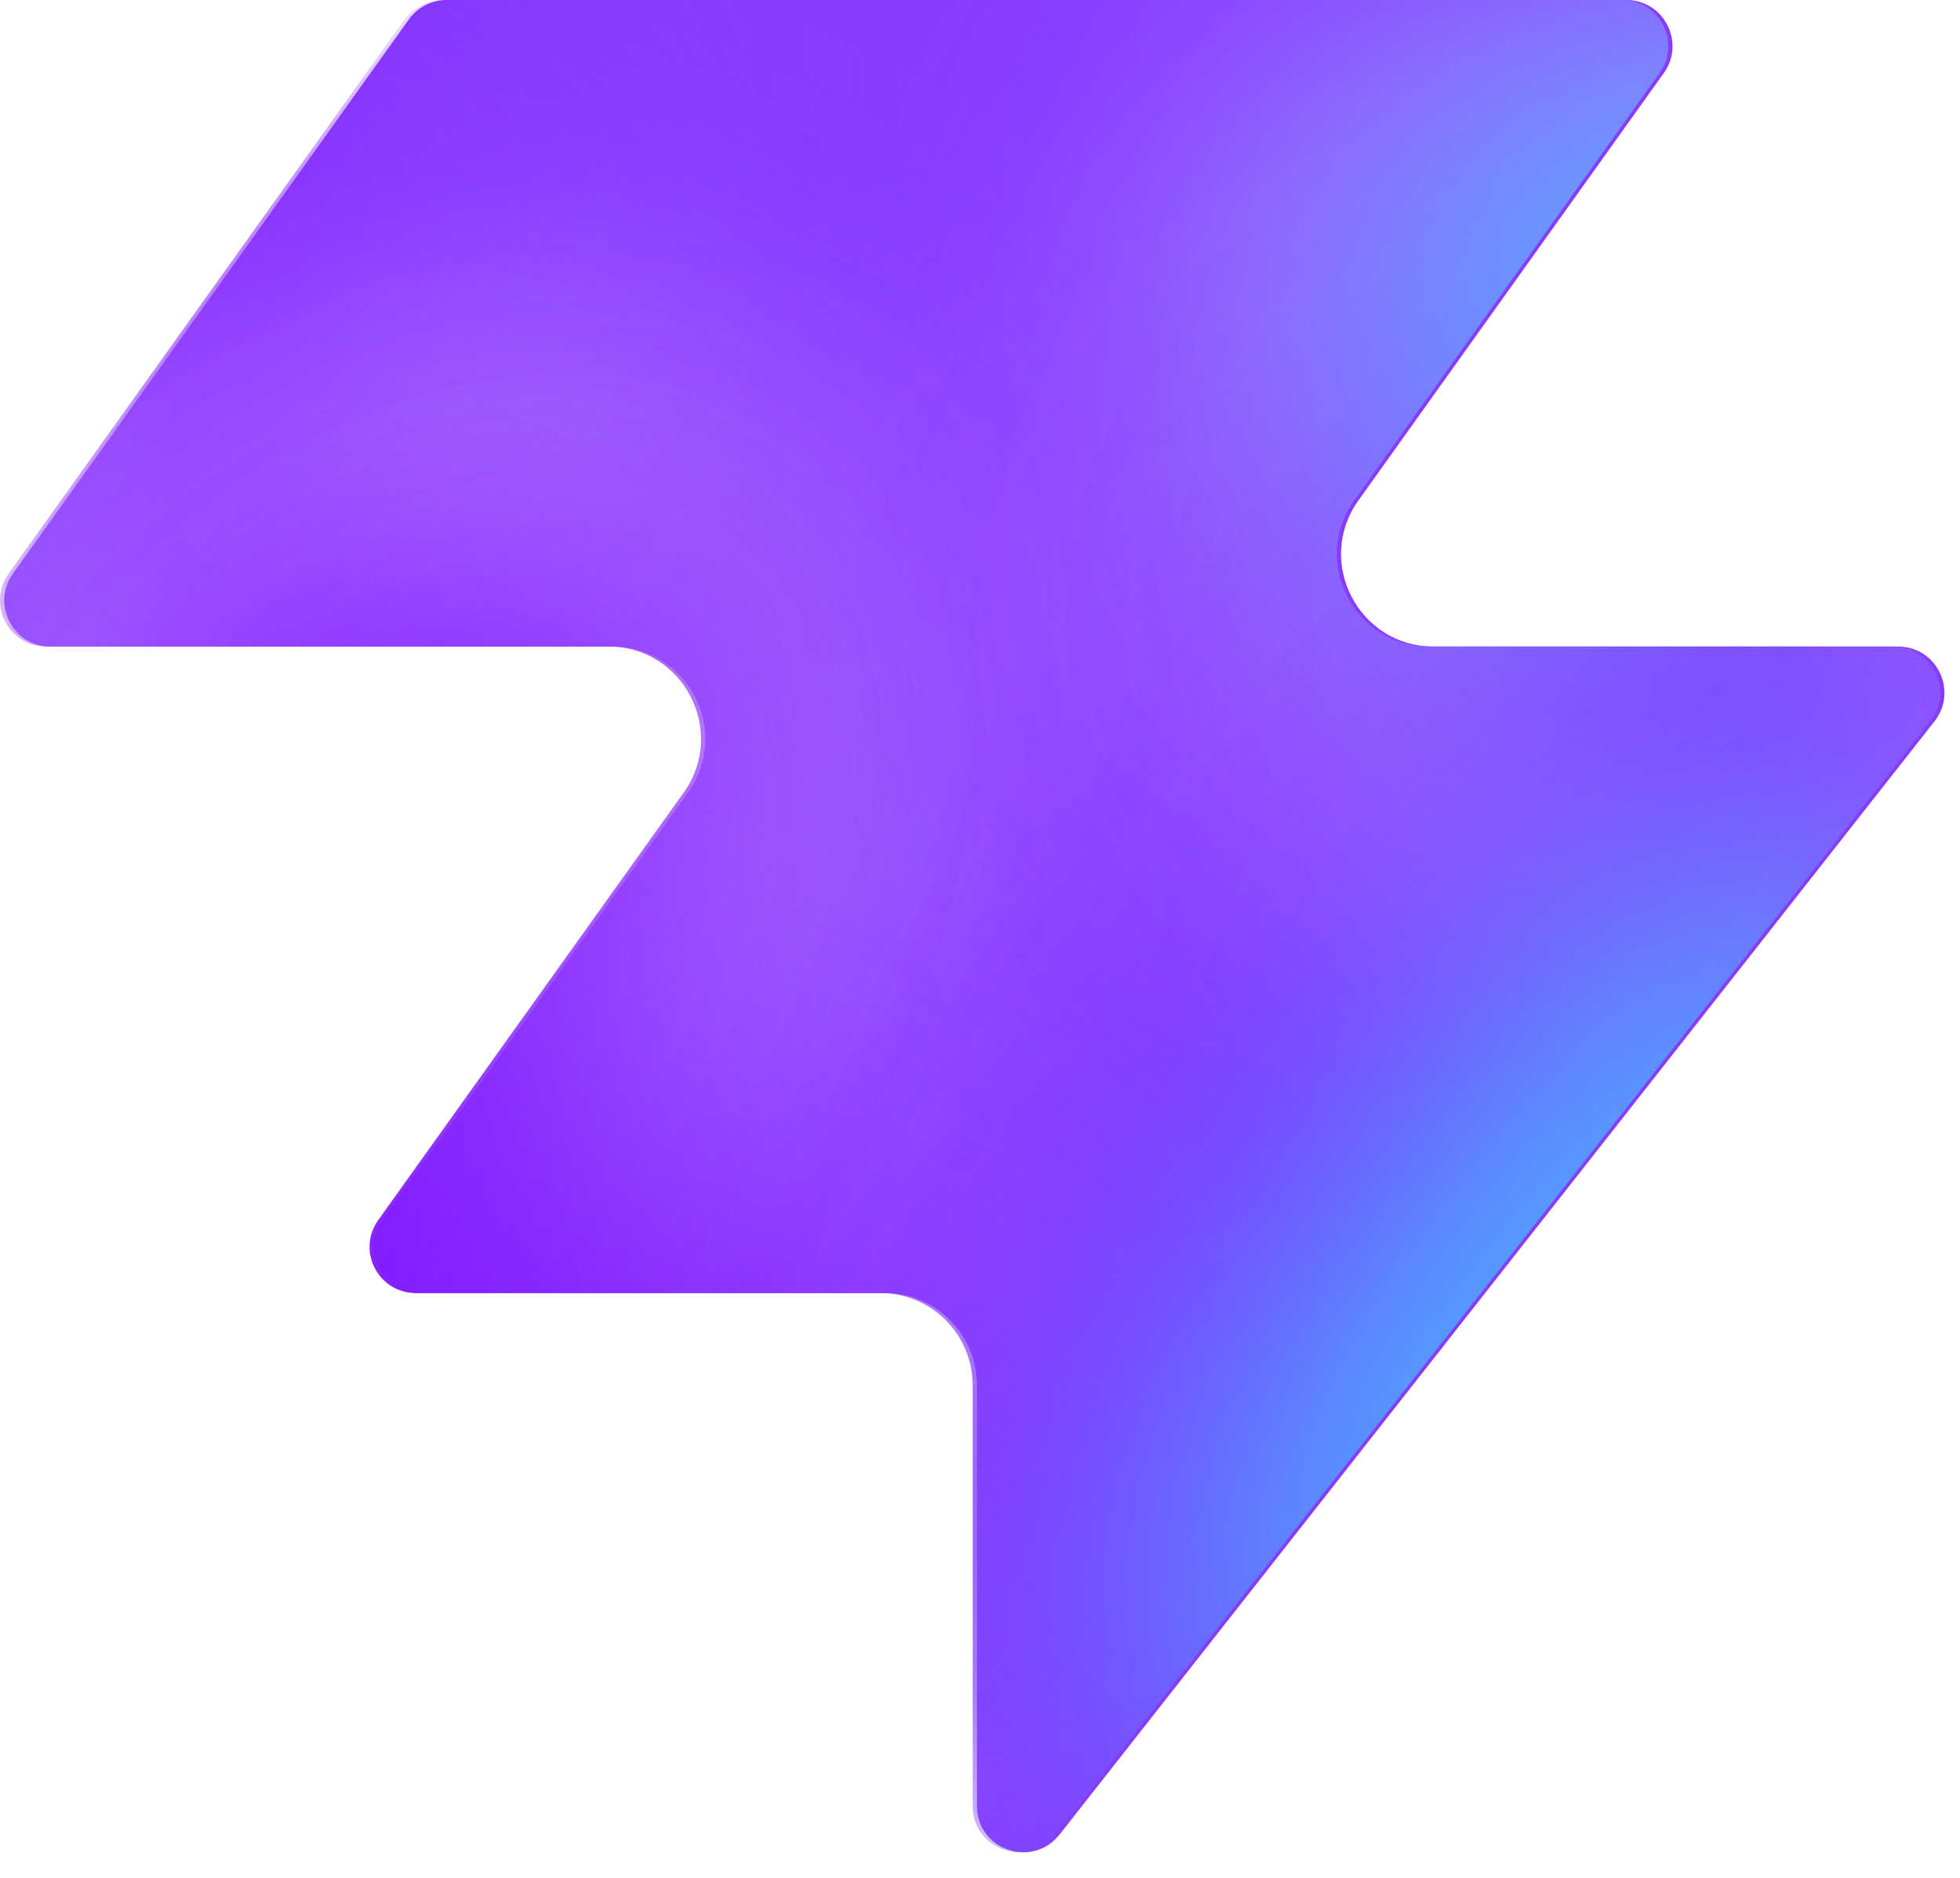
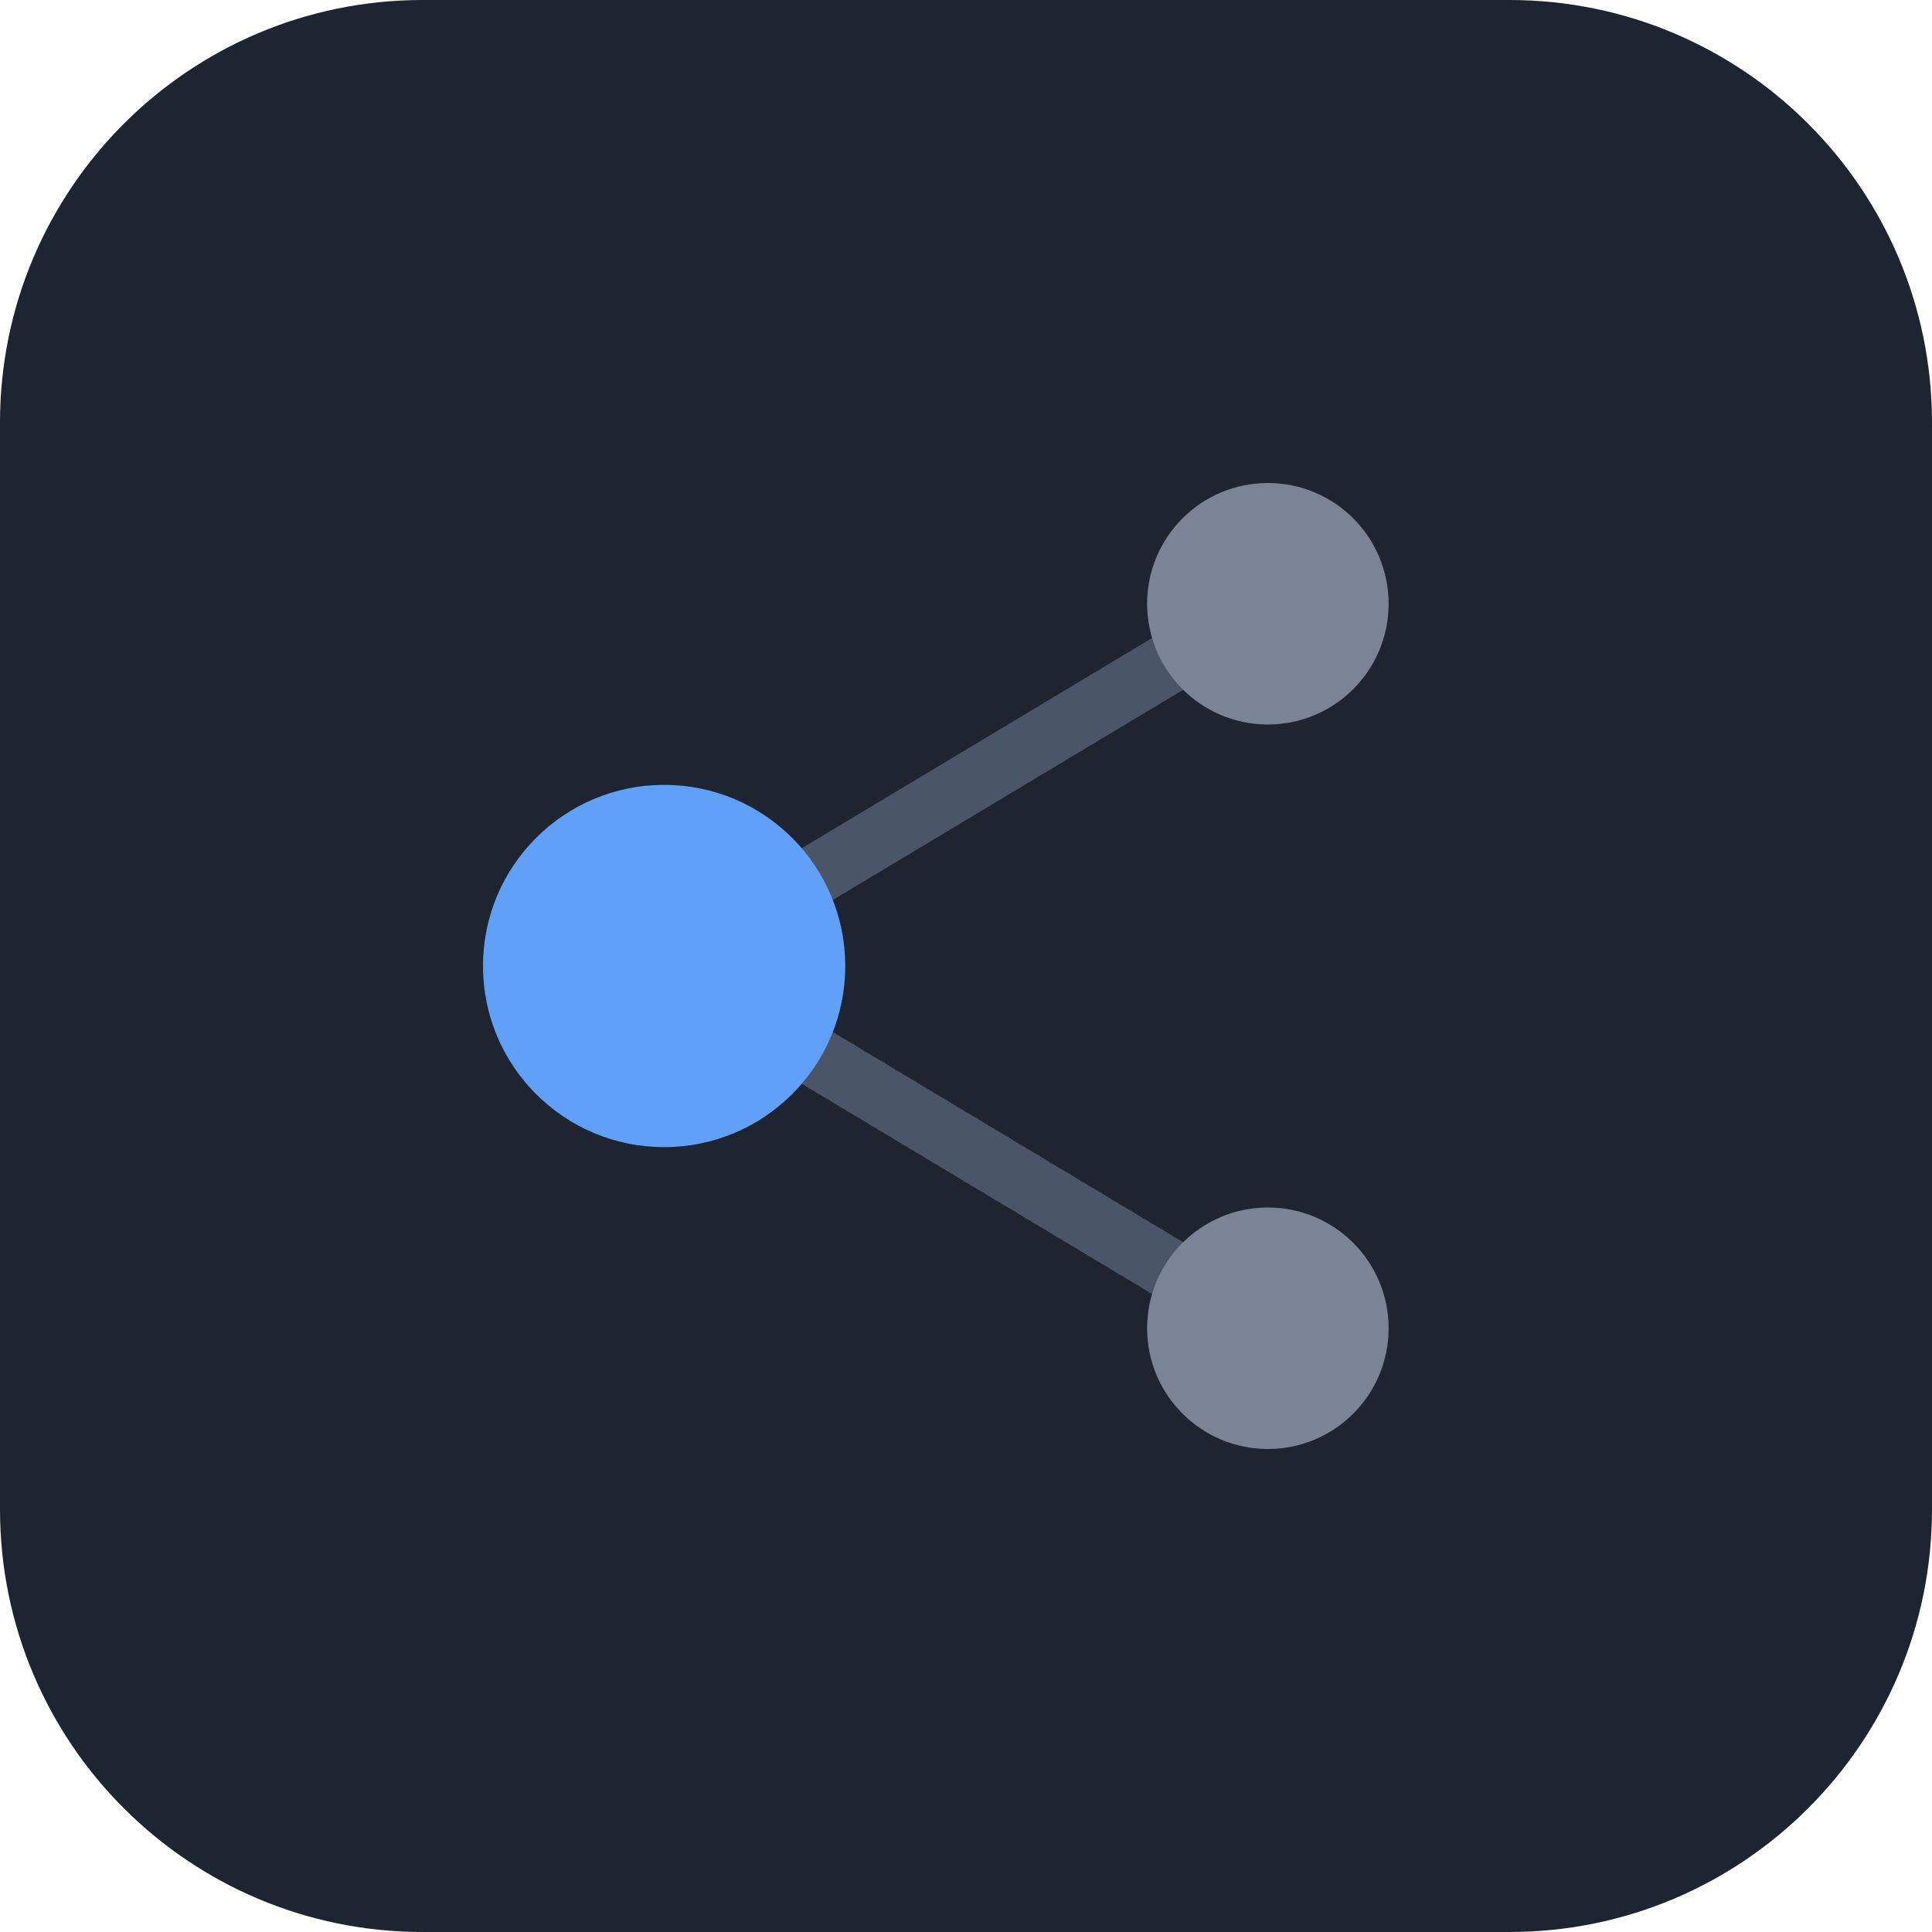
- <svg xmlns="http://www.w3.org/2000/svg" width="48" height="46" fill="none" viewBox="0 0 48 46">
-   <path fill="#863bff" d="M25.946 44.938c-.664.845-2.021.375-2.021-.698V33.937a2.26 2.26 0 0 0-2.262-2.262H10.287c-.92 0-1.456-1.04-.92-1.788l7.48-10.471c1.07-1.497 0-3.578-1.842-3.578H1.237c-.92 0-1.456-1.04-.92-1.788L10.013.474c.214-.297.556-.474.92-.474h28.894c.92 0 1.456 1.04.92 1.788l-7.48 10.471c-1.07 1.498 0 3.579 1.842 3.579h11.377c.943 0 1.473 1.088.89 1.83L25.947 44.94z" style="fill:#863bff;fill:color(display-p3 .525 .23 1);fill-opacity:1" />
-   <mask id="a" width="48" height="46" x="0" y="0" maskUnits="userSpaceOnUse" style="mask-type:alpha">
-     <path fill="#000" d="M25.842 44.938c-.664.844-2.021.375-2.021-.698V33.937a2.26 2.26 0 0 0-2.262-2.262H10.183c-.92 0-1.456-1.04-.92-1.788l7.48-10.471c1.07-1.498 0-3.579-1.842-3.579H1.133c-.92 0-1.456-1.04-.92-1.787L9.91.473c.214-.297.556-.474.92-.474h28.894c.92 0 1.456 1.04.92 1.788l-7.48 10.471c-1.07 1.498 0 3.578 1.842 3.578h11.377c.943 0 1.473 1.088.89 1.832L25.843 44.94z" style="fill:#000;fill-opacity:1" />
-   </mask>
-   <g mask="url(#a)">
-     <g filter="url(#b)">
-       <ellipse cx="5.508" cy="14.704" fill="#ede6ff" rx="5.508" ry="14.704" style="fill:#ede6ff;fill:color(display-p3 .927 .903 1);fill-opacity:1" transform="matrix(.00324 1 1 -.00324 -4.47 31.516)" />
-     </g>
-     <g filter="url(#c)">
-       <ellipse cx="10.399" cy="29.851" fill="#ede6ff" rx="10.399" ry="29.851" style="fill:#ede6ff;fill:color(display-p3 .927 .903 1);fill-opacity:1" transform="matrix(.00324 1 1 -.00324 -39.328 7.883)" />
-     </g>
-     <g filter="url(#d)">
-       <ellipse cx="5.508" cy="30.487" fill="#7e14ff" rx="5.508" ry="30.487" style="fill:#7e14ff;fill:color(display-p3 .492 .077 1);fill-opacity:1" transform="rotate(89.814 -25.913 -14.639)scale(1 -1)" />
-     </g>
-     <g filter="url(#e)">
-       <ellipse cx="5.508" cy="30.599" fill="#7e14ff" rx="5.508" ry="30.599" style="fill:#7e14ff;fill:color(display-p3 .492 .077 1);fill-opacity:1" transform="rotate(89.814 -32.644 -3.334)scale(1 -1)" />
-     </g>
-     <g filter="url(#f)">
-       <ellipse cx="5.508" cy="30.599" fill="#7e14ff" rx="5.508" ry="30.599" style="fill:#7e14ff;fill:color(display-p3 .492 .077 1);fill-opacity:1" transform="matrix(.00324 1 1 -.00324 -34.34 30.47)" />
-     </g>
-     <g filter="url(#g)">
-       <ellipse cx="14.072" cy="22.078" fill="#ede6ff" rx="14.072" ry="22.078" style="fill:#ede6ff;fill:color(display-p3 .927 .903 1);fill-opacity:1" transform="rotate(93.35 24.506 48.493)scale(-1 1)" />
-     </g>
-     <g filter="url(#h)">
-       <ellipse cx="3.47" cy="21.501" fill="#7e14ff" rx="3.47" ry="21.501" style="fill:#7e14ff;fill:color(display-p3 .492 .077 1);fill-opacity:1" transform="rotate(89.009 28.708 47.59)scale(-1 1)" />
-     </g>
-     <g filter="url(#i)">
-       <ellipse cx="3.47" cy="21.501" fill="#7e14ff" rx="3.47" ry="21.501" style="fill:#7e14ff;fill:color(display-p3 .492 .077 1);fill-opacity:1" transform="rotate(89.009 28.708 47.59)scale(-1 1)" />
-     </g>
-     <g filter="url(#j)">
-       <ellipse cx=".387" cy="8.972" fill="#7e14ff" rx="4.407" ry="29.108" style="fill:#7e14ff;fill:color(display-p3 .492 .077 1);fill-opacity:1" transform="rotate(39.51 .387 8.972)" />
-     </g>
-     <g filter="url(#k)">
-       <ellipse cx="47.523" cy="-6.092" fill="#7e14ff" rx="4.407" ry="29.108" style="fill:#7e14ff;fill:color(display-p3 .492 .077 1);fill-opacity:1" transform="rotate(37.892 47.523 -6.092)" />
-     </g>
-     <g filter="url(#l)">
-       <ellipse cx="41.412" cy="6.333" fill="#47bfff" rx="5.971" ry="9.665" style="fill:#47bfff;fill:color(display-p3 .28 .748 1);fill-opacity:1" transform="rotate(37.892 41.412 6.333)" />
-     </g>
-     <g filter="url(#m)">
-       <ellipse cx="-1.879" cy="38.332" fill="#7e14ff" rx="4.407" ry="29.108" style="fill:#7e14ff;fill:color(display-p3 .492 .077 1);fill-opacity:1" transform="rotate(37.892 -1.88 38.332)" />
-     </g>
-     <g filter="url(#n)">
-       <ellipse cx="-1.879" cy="38.332" fill="#7e14ff" rx="4.407" ry="29.108" style="fill:#7e14ff;fill:color(display-p3 .492 .077 1);fill-opacity:1" transform="rotate(37.892 -1.88 38.332)" />
-     </g>
-     <g filter="url(#o)">
-       <ellipse cx="35.651" cy="29.907" fill="#7e14ff" rx="4.407" ry="29.108" style="fill:#7e14ff;fill:color(display-p3 .492 .077 1);fill-opacity:1" transform="rotate(37.892 35.651 29.907)" />
-     </g>
-     <g filter="url(#p)">
-       <ellipse cx="38.418" cy="32.4" fill="#47bfff" rx="5.971" ry="15.297" style="fill:#47bfff;fill:color(display-p3 .28 .748 1);fill-opacity:1" transform="rotate(37.892 38.418 32.4)" />
-     </g>
-   </g>
-   <defs>
-     <filter id="b" width="60.045" height="41.654" x="-19.77" y="16.149" color-interpolation-filters="sRGB" filterUnits="userSpaceOnUse">
-       <feFlood flood-opacity="0" result="BackgroundImageFix" />
-       <feBlend in="SourceGraphic" in2="BackgroundImageFix" result="shape" />
-       <feGaussianBlur result="effect1_foregroundBlur_2002_17158" stdDeviation="7.659" />
-     </filter>
-     <filter id="c" width="90.34" height="51.437" x="-54.613" y="-7.533" color-interpolation-filters="sRGB" filterUnits="userSpaceOnUse">
-       <feFlood flood-opacity="0" result="BackgroundImageFix" />
-       <feBlend in="SourceGraphic" in2="BackgroundImageFix" result="shape" />
-       <feGaussianBlur result="effect1_foregroundBlur_2002_17158" stdDeviation="7.659" />
-     </filter>
-     <filter id="d" width="79.355" height="29.4" x="-49.64" y="2.03" color-interpolation-filters="sRGB" filterUnits="userSpaceOnUse">
-       <feFlood flood-opacity="0" result="BackgroundImageFix" />
-       <feBlend in="SourceGraphic" in2="BackgroundImageFix" result="shape" />
-       <feGaussianBlur result="effect1_foregroundBlur_2002_17158" stdDeviation="4.596" />
-     </filter>
-     <filter id="e" width="79.579" height="29.4" x="-45.045" y="20.029" color-interpolation-filters="sRGB" filterUnits="userSpaceOnUse">
-       <feFlood flood-opacity="0" result="BackgroundImageFix" />
-       <feBlend in="SourceGraphic" in2="BackgroundImageFix" result="shape" />
-       <feGaussianBlur result="effect1_foregroundBlur_2002_17158" stdDeviation="4.596" />
-     </filter>
-     <filter id="f" width="79.579" height="29.4" x="-43.513" y="21.178" color-interpolation-filters="sRGB" filterUnits="userSpaceOnUse">
-       <feFlood flood-opacity="0" result="BackgroundImageFix" />
-       <feBlend in="SourceGraphic" in2="BackgroundImageFix" result="shape" />
-       <feGaussianBlur result="effect1_foregroundBlur_2002_17158" stdDeviation="4.596" />
-     </filter>
-     <filter id="g" width="74.749" height="58.852" x="15.756" y="-17.901" color-interpolation-filters="sRGB" filterUnits="userSpaceOnUse">
-       <feFlood flood-opacity="0" result="BackgroundImageFix" />
-       <feBlend in="SourceGraphic" in2="BackgroundImageFix" result="shape" />
-       <feGaussianBlur result="effect1_foregroundBlur_2002_17158" stdDeviation="7.659" />
-     </filter>
-     <filter id="h" width="61.377" height="25.362" x="23.548" y="2.284" color-interpolation-filters="sRGB" filterUnits="userSpaceOnUse">
-       <feFlood flood-opacity="0" result="BackgroundImageFix" />
-       <feBlend in="SourceGraphic" in2="BackgroundImageFix" result="shape" />
-       <feGaussianBlur result="effect1_foregroundBlur_2002_17158" stdDeviation="4.596" />
-     </filter>
-     <filter id="i" width="61.377" height="25.362" x="23.548" y="2.284" color-interpolation-filters="sRGB" filterUnits="userSpaceOnUse">
-       <feFlood flood-opacity="0" result="BackgroundImageFix" />
-       <feBlend in="SourceGraphic" in2="BackgroundImageFix" result="shape" />
-       <feGaussianBlur result="effect1_foregroundBlur_2002_17158" stdDeviation="4.596" />
-     </filter>
-     <filter id="j" width="56.045" height="63.649" x="-27.636" y="-22.853" color-interpolation-filters="sRGB" filterUnits="userSpaceOnUse">
-       <feFlood flood-opacity="0" result="BackgroundImageFix" />
-       <feBlend in="SourceGraphic" in2="BackgroundImageFix" result="shape" />
-       <feGaussianBlur result="effect1_foregroundBlur_2002_17158" stdDeviation="4.596" />
-     </filter>
-     <filter id="k" width="54.814" height="64.646" x="20.116" y="-38.415" color-interpolation-filters="sRGB" filterUnits="userSpaceOnUse">
-       <feFlood flood-opacity="0" result="BackgroundImageFix" />
-       <feBlend in="SourceGraphic" in2="BackgroundImageFix" result="shape" />
-       <feGaussianBlur result="effect1_foregroundBlur_2002_17158" stdDeviation="4.596" />
-     </filter>
-     <filter id="l" width="33.541" height="35.313" x="24.641" y="-11.323" color-interpolation-filters="sRGB" filterUnits="userSpaceOnUse">
-       <feFlood flood-opacity="0" result="BackgroundImageFix" />
-       <feBlend in="SourceGraphic" in2="BackgroundImageFix" result="shape" />
-       <feGaussianBlur result="effect1_foregroundBlur_2002_17158" stdDeviation="4.596" />
-     </filter>
-     <filter id="m" width="54.814" height="64.646" x="-29.286" y="6.009" color-interpolation-filters="sRGB" filterUnits="userSpaceOnUse">
-       <feFlood flood-opacity="0" result="BackgroundImageFix" />
-       <feBlend in="SourceGraphic" in2="BackgroundImageFix" result="shape" />
-       <feGaussianBlur result="effect1_foregroundBlur_2002_17158" stdDeviation="4.596" />
-     </filter>
-     <filter id="n" width="54.814" height="64.646" x="-29.286" y="6.009" color-interpolation-filters="sRGB" filterUnits="userSpaceOnUse">
-       <feFlood flood-opacity="0" result="BackgroundImageFix" />
-       <feBlend in="SourceGraphic" in2="BackgroundImageFix" result="shape" />
-       <feGaussianBlur result="effect1_foregroundBlur_2002_17158" stdDeviation="4.596" />
-     </filter>
-     <filter id="o" width="54.814" height="64.646" x="8.244" y="-2.416" color-interpolation-filters="sRGB" filterUnits="userSpaceOnUse">
-       <feFlood flood-opacity="0" result="BackgroundImageFix" />
-       <feBlend in="SourceGraphic" in2="BackgroundImageFix" result="shape" />
-       <feGaussianBlur result="effect1_foregroundBlur_2002_17158" stdDeviation="4.596" />
-     </filter>
-     <filter id="p" width="39.409" height="43.623" x="18.713" y="10.588" color-interpolation-filters="sRGB" filterUnits="userSpaceOnUse">
-       <feFlood flood-opacity="0" result="BackgroundImageFix" />
-       <feBlend in="SourceGraphic" in2="BackgroundImageFix" result="shape" />
-       <feGaussianBlur result="effect1_foregroundBlur_2002_17158" stdDeviation="4.596" />
-     </filter>
-   </defs>
+ <svg xmlns="http://www.w3.org/2000/svg" viewBox="0 0 32 32">
+   <rect width="32" height="32" rx="7" fill="#1e2530" />
+   <line x1="11" y1="16" x2="21" y2="10" stroke="#4a5568" stroke-width="1" stroke-linecap="round" />
+   <line x1="11" y1="16" x2="21" y2="22" stroke="#4a5568" stroke-width="1" stroke-linecap="round" />
+   <circle cx="11" cy="16" r="3" fill="#60a0f8" />
+   <circle cx="21" cy="10" r="2" fill="#7a8494" />
+   <circle cx="21" cy="22" r="2" fill="#7a8494" />
</svg>
